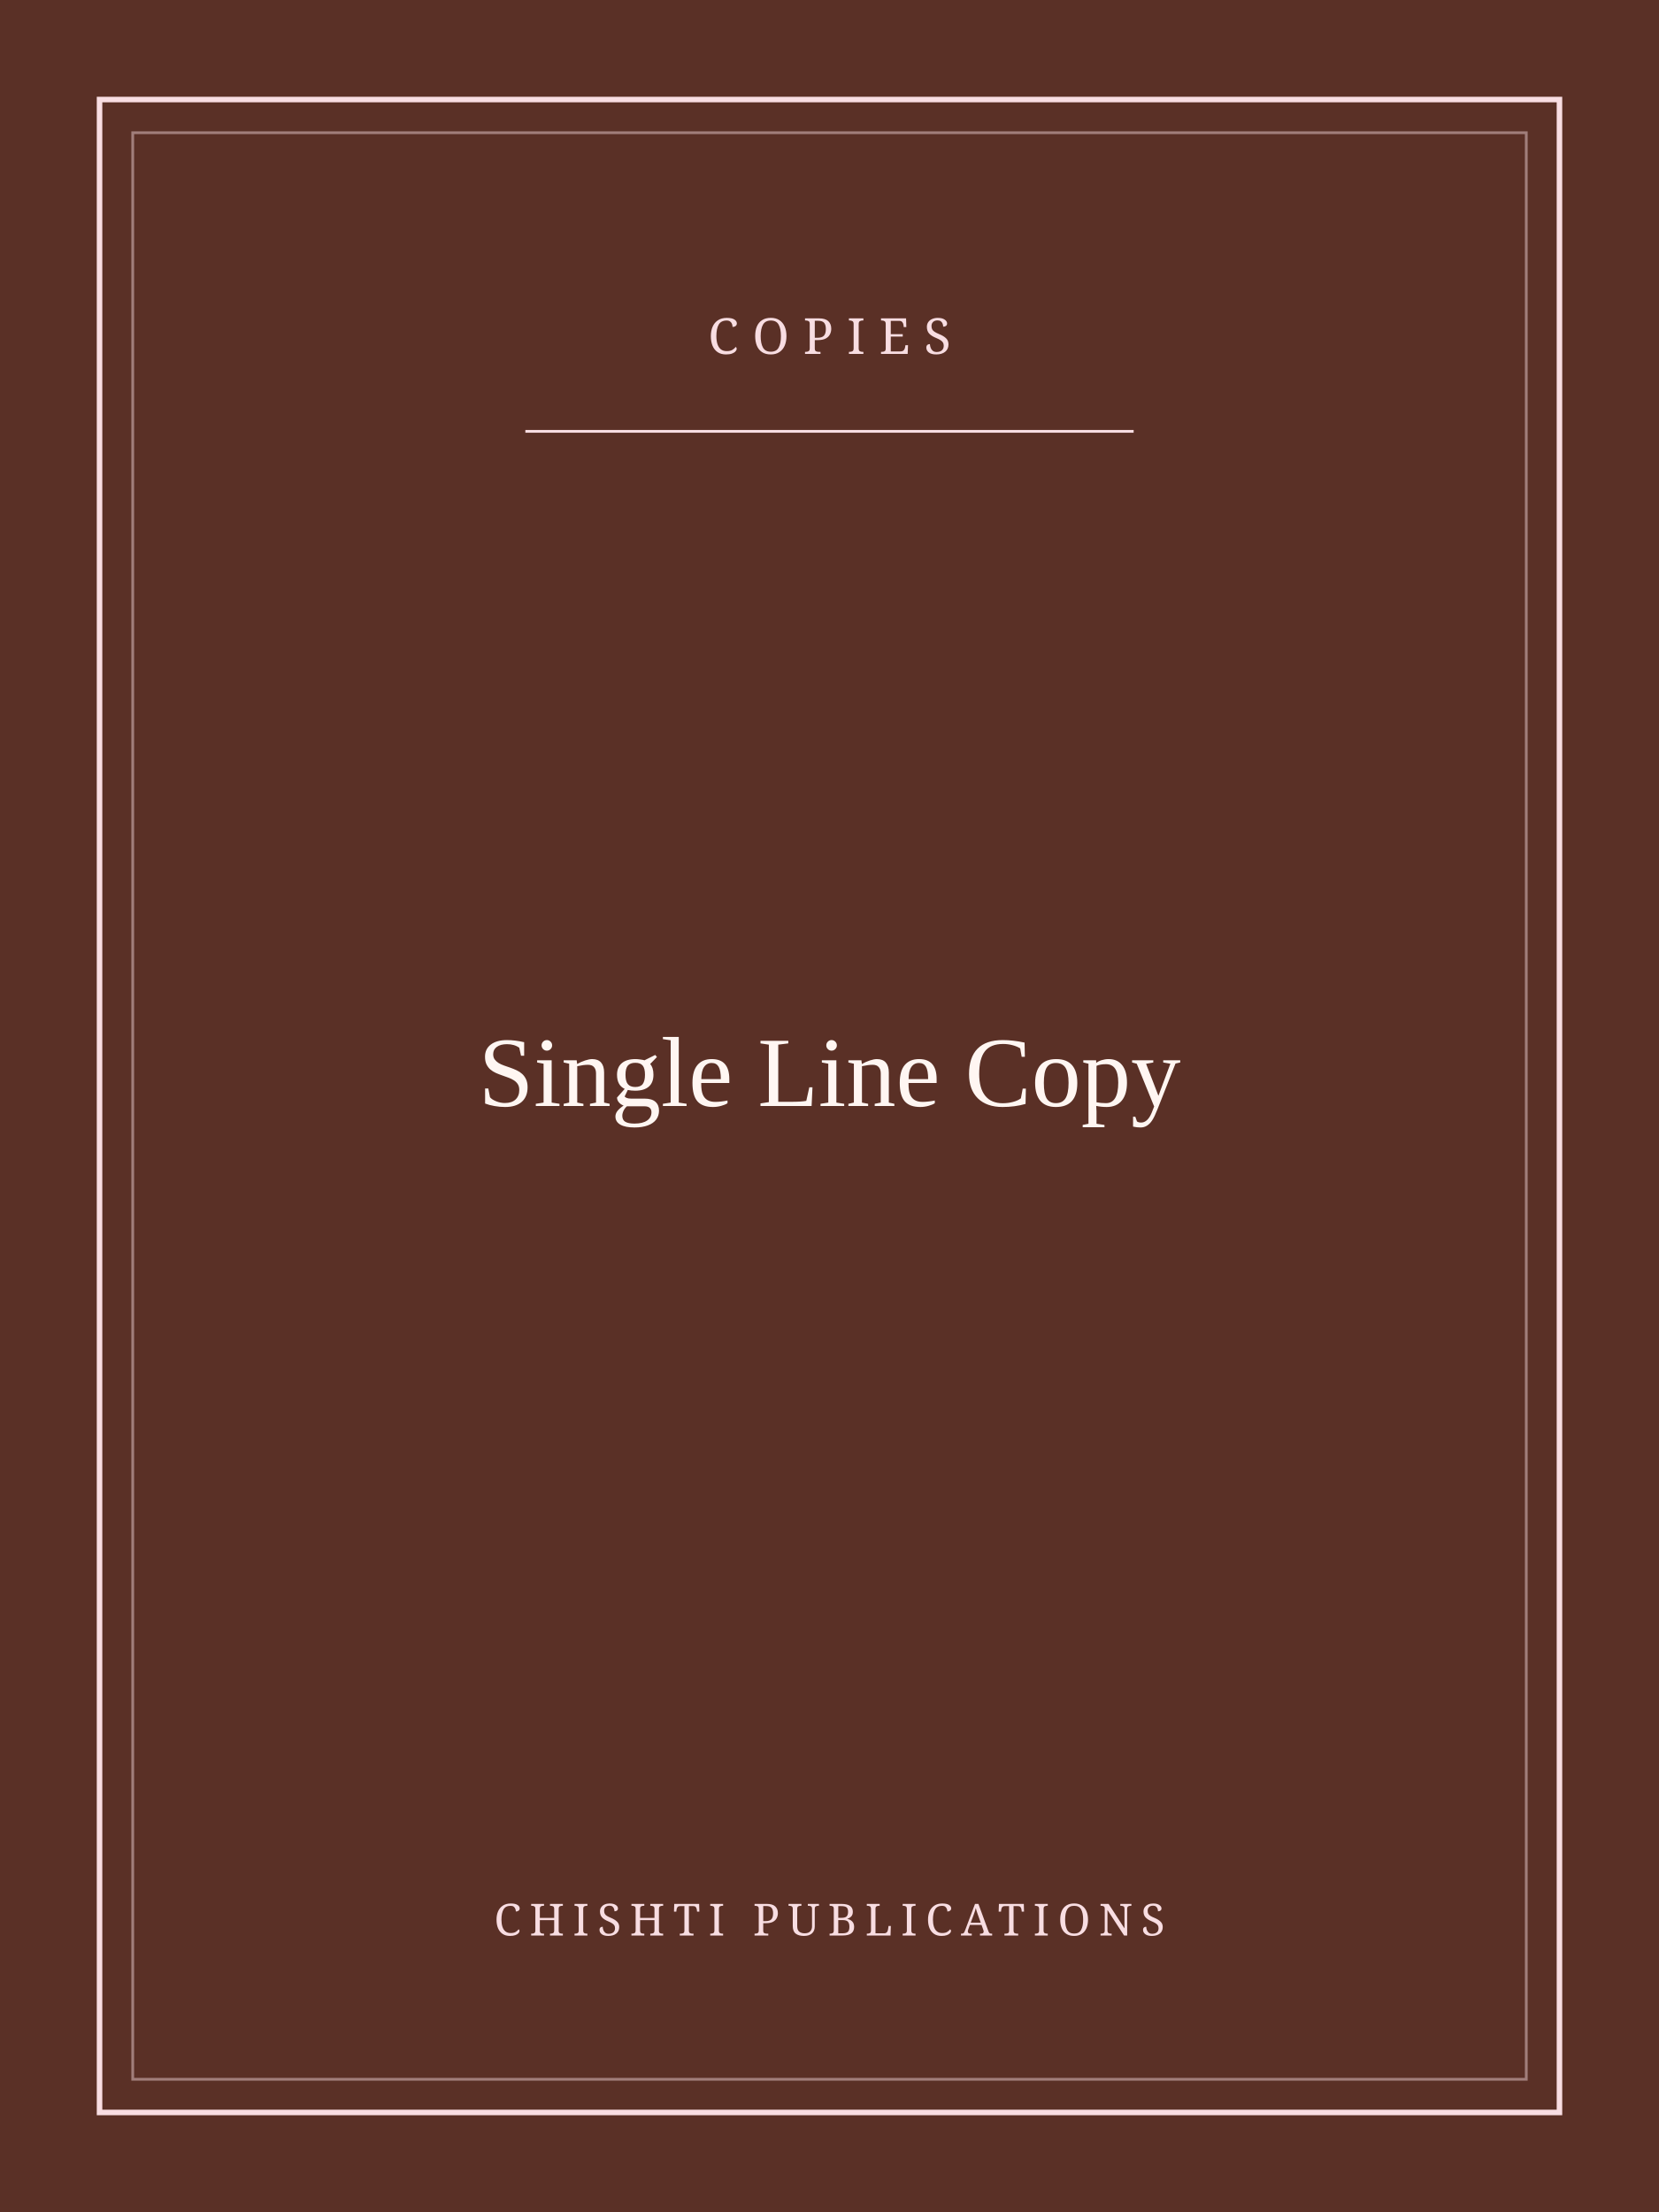
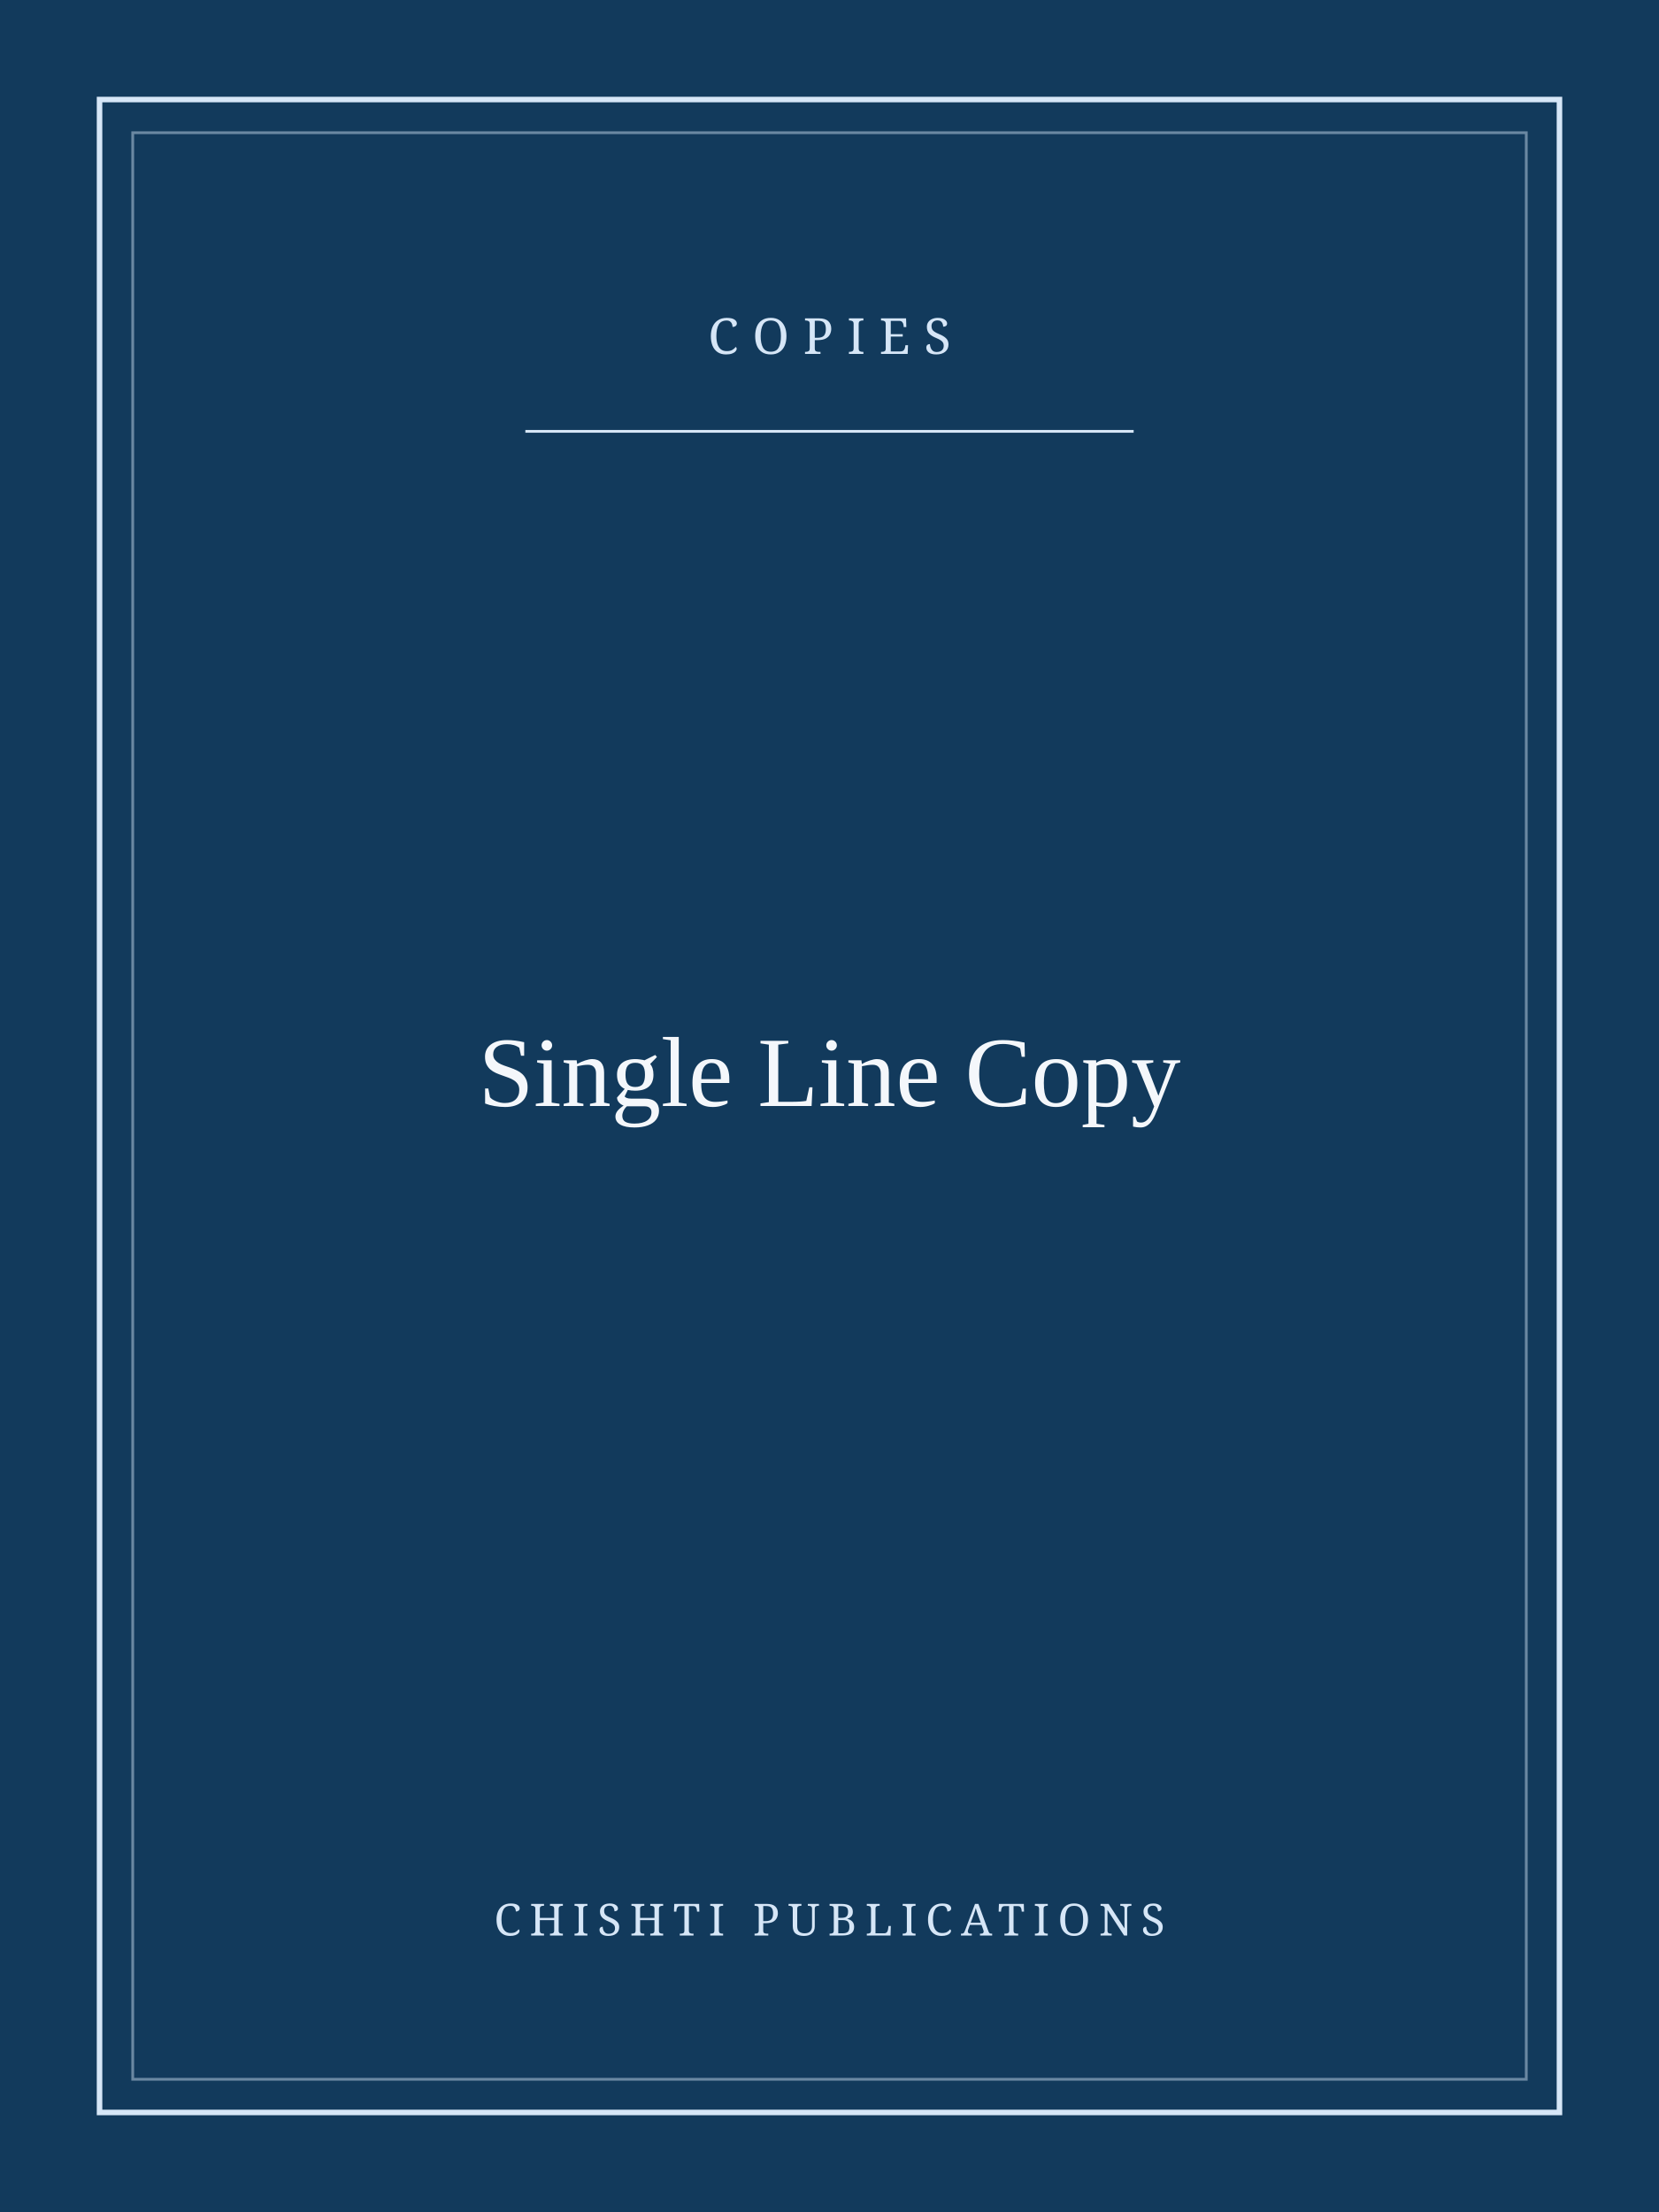
<svg xmlns="http://www.w3.org/2000/svg" viewBox="0 0 600 800" role="img" aria-label="Single Line Copy">
-   <rect width="600" height="800" fill="#5A3026" />
-   <rect x="36" y="36" width="528" height="728" fill="none" stroke="#F8DDE2" stroke-width="2" />
-   <rect x="48" y="48" width="504" height="704" fill="none" stroke="#F8DDE2" stroke-width="1" opacity="0.45" />
-   <text x="300" y="128" text-anchor="middle" fill="#F8DDE2" font-family="Georgia, serif" font-size="18" letter-spacing="5">COPIES</text>
-   <line x1="190" y1="156" x2="410" y2="156" stroke="#F8DDE2" stroke-width="1" />
-   <text x="300" y="400" text-anchor="middle" fill="#FFF6F2" font-family="Georgia, 'Times New Roman', serif" font-size="36">Single Line Copy</text>
-   <text x="300" y="700" text-anchor="middle" fill="#F8DDE2" font-family="Georgia, serif" font-size="16" letter-spacing="3">CHISHTI PUBLICATIONS</text>
+   <rect width="600" height="800" fill="#123A5C" />
+   <rect x="36" y="36" width="528" height="728" fill="none" stroke="#D6E6F7" stroke-width="2" />
+   <rect x="48" y="48" width="504" height="704" fill="none" stroke="#D6E6F7" stroke-width="1" opacity="0.45" />
+   <text x="300" y="128" text-anchor="middle" fill="#D6E6F7" font-family="Georgia, serif" font-size="18" letter-spacing="5">COPIES</text>
+   <line x1="190" y1="156" x2="410" y2="156" stroke="#D6E6F7" stroke-width="1" />
+   <text x="300" y="400" text-anchor="middle" fill="#F4F7FB" font-family="Georgia, 'Times New Roman', serif" font-size="36">Single Line Copy</text>
+   <text x="300" y="700" text-anchor="middle" fill="#D6E6F7" font-family="Georgia, serif" font-size="16" letter-spacing="3">CHISHTI PUBLICATIONS</text>
</svg>
